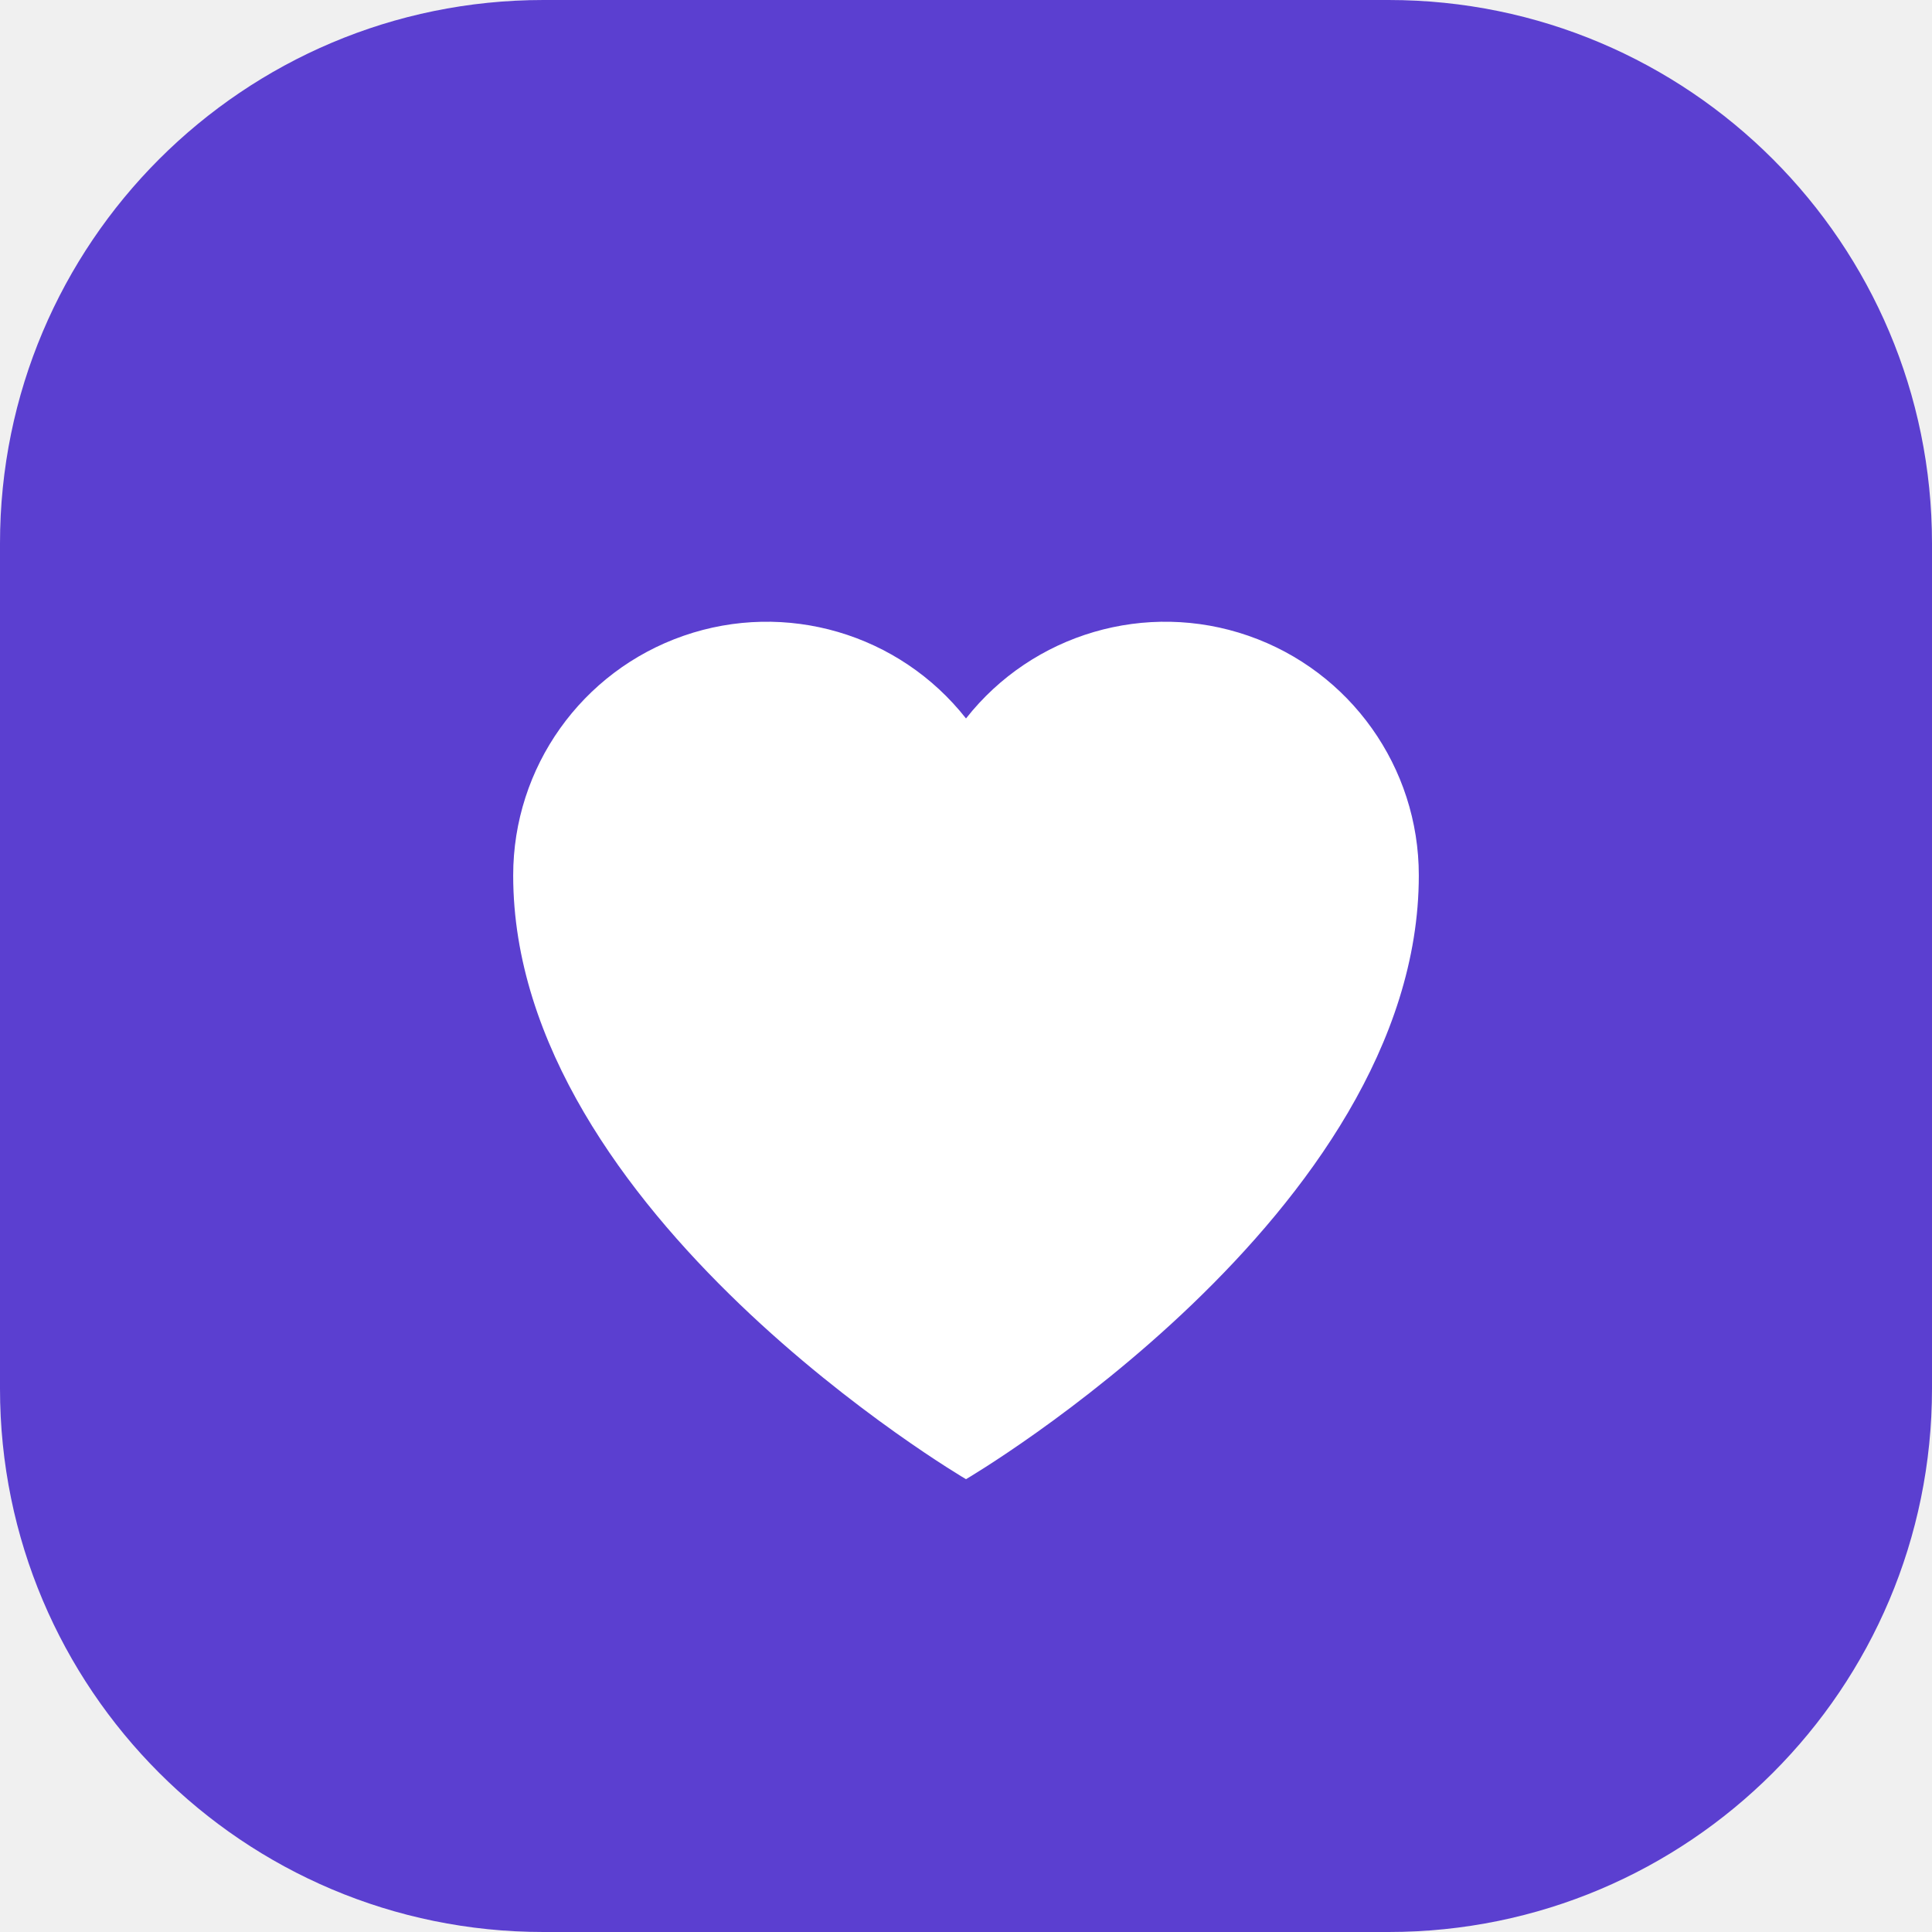
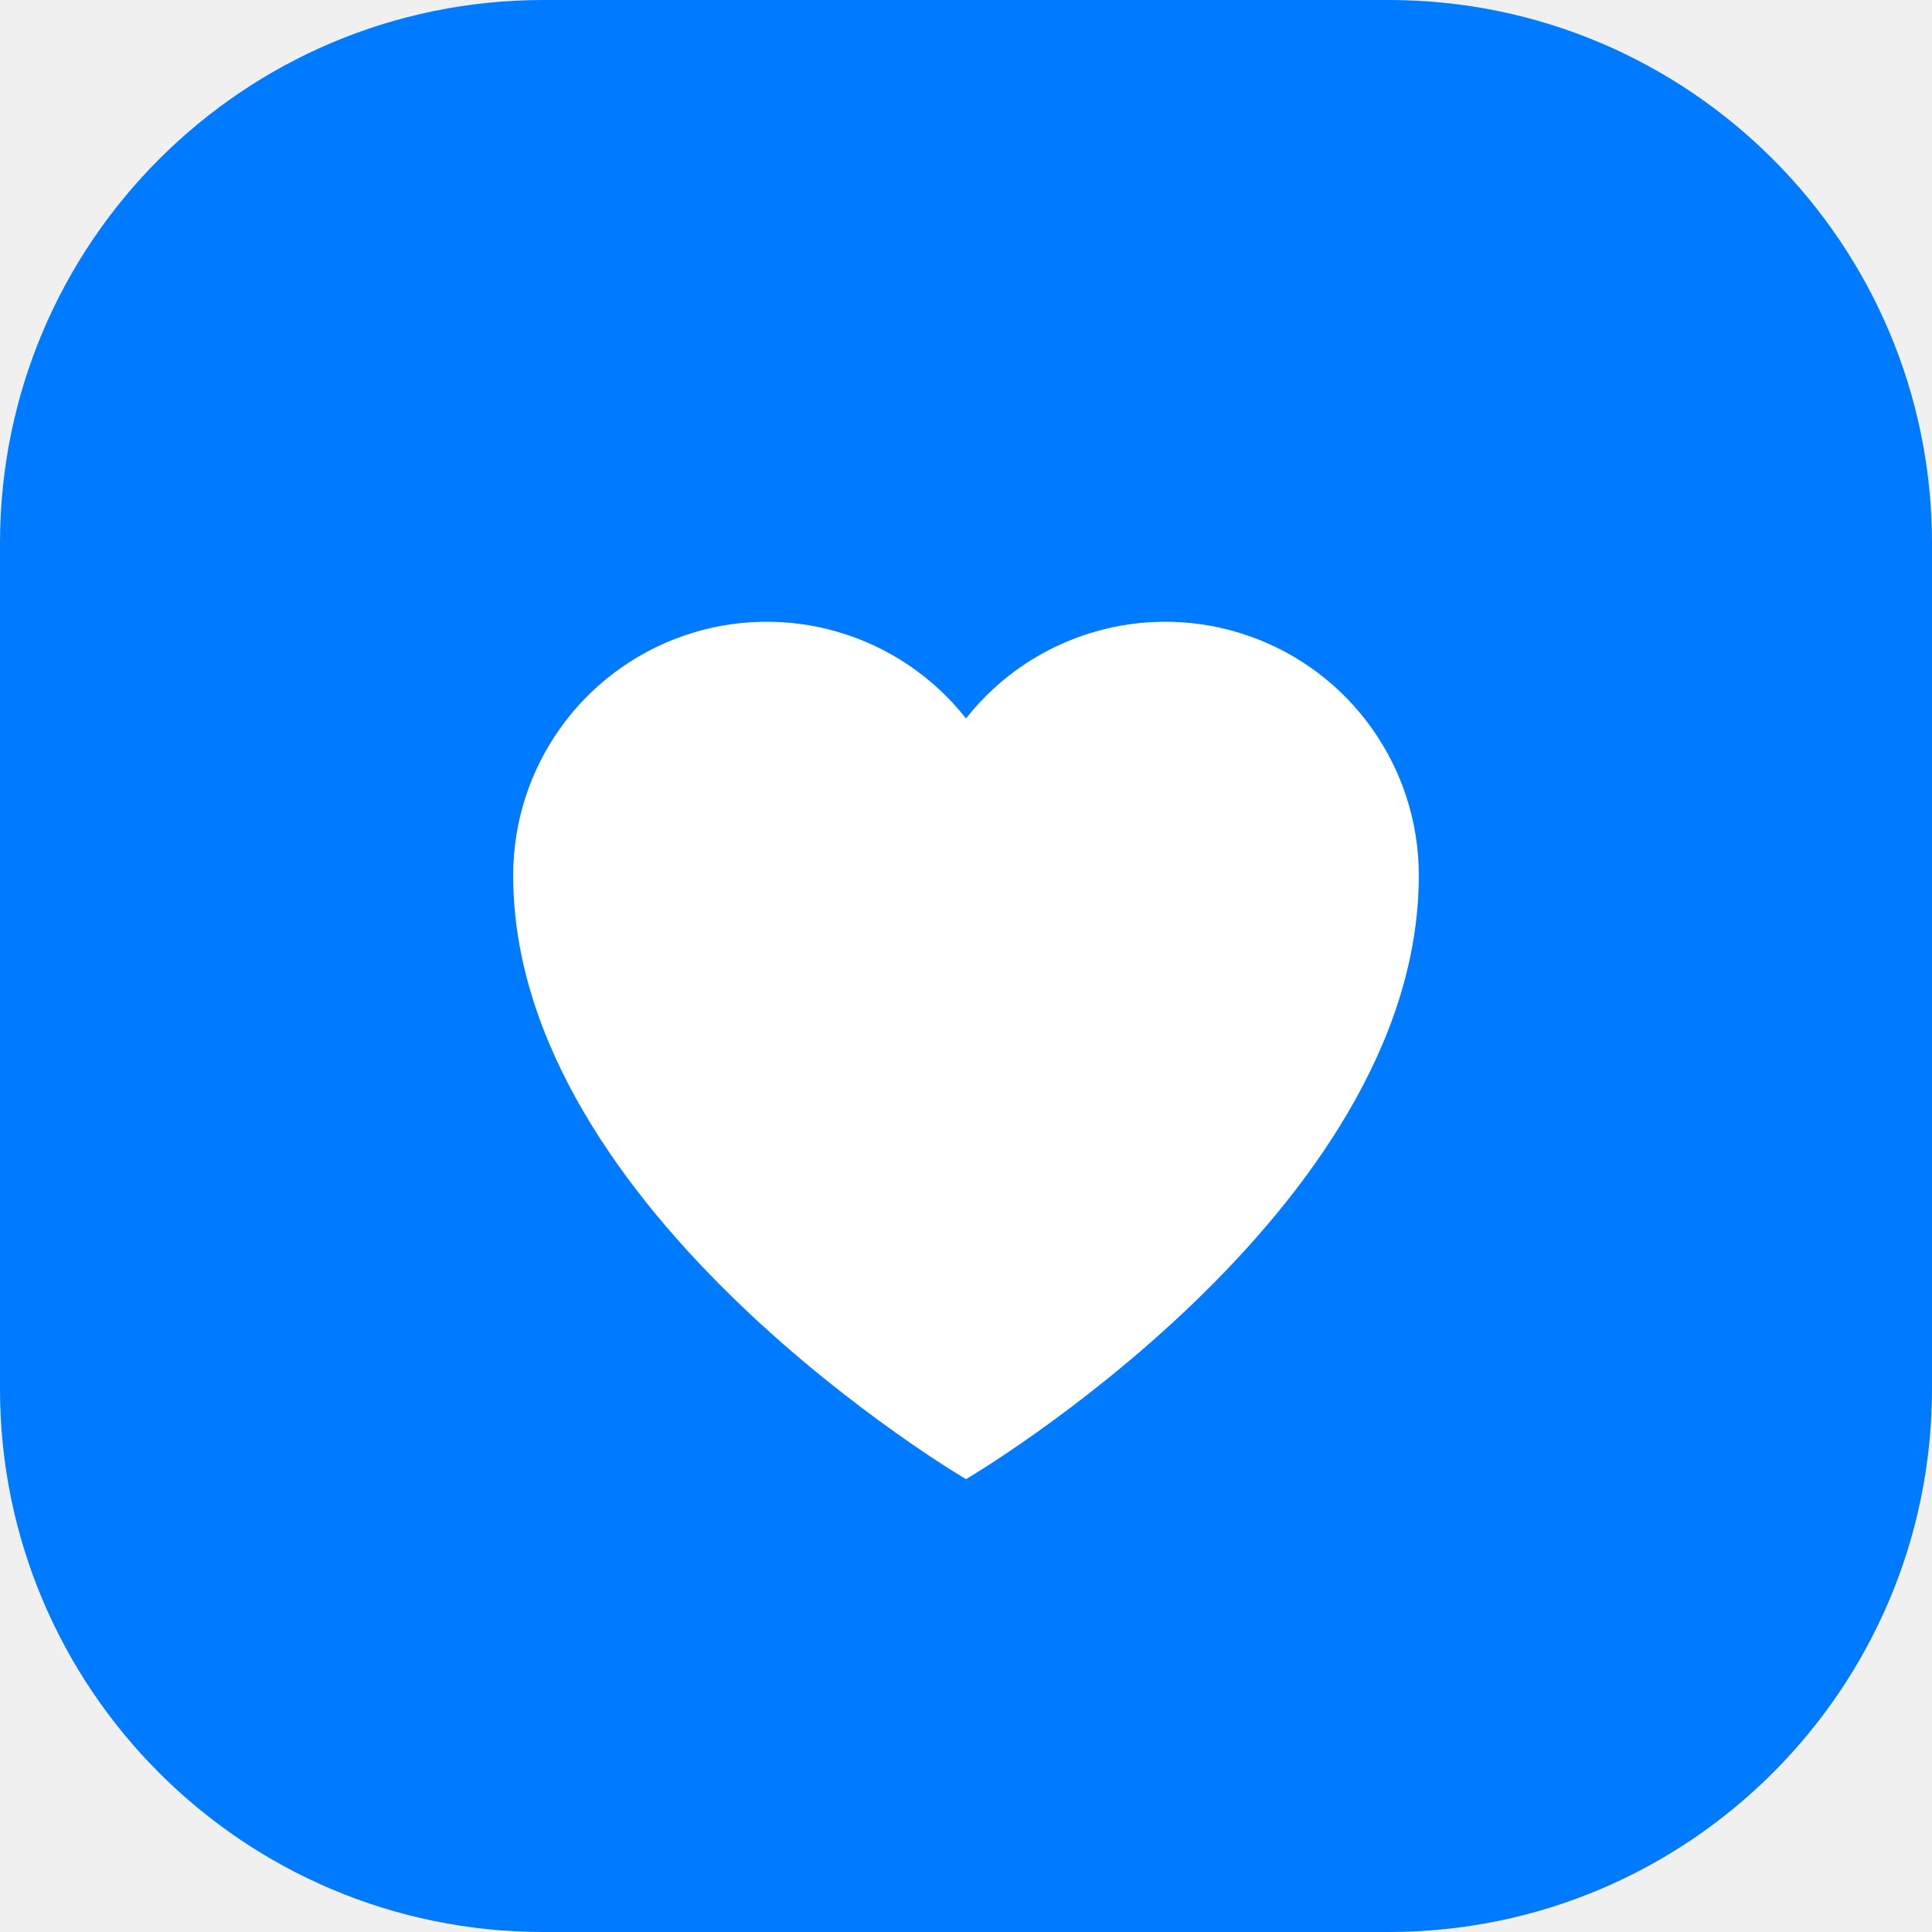
<svg xmlns="http://www.w3.org/2000/svg" viewBox="0 0 32 32">
-   <rect width="32" height="32" rx="9" fill="#5b3fd0" />
+   <rect width="32" height="32" rx="9" fill="#007aff" />
  <path d="M16 24.5s-7.5-4.4-7.5-10a4.2 4.2 0 0 1 7.5-2.6 4.2 4.2 0 0 1 7.5 2.6c0 5.6-7.5 10-7.5 10z" fill="#fff" />
</svg>
